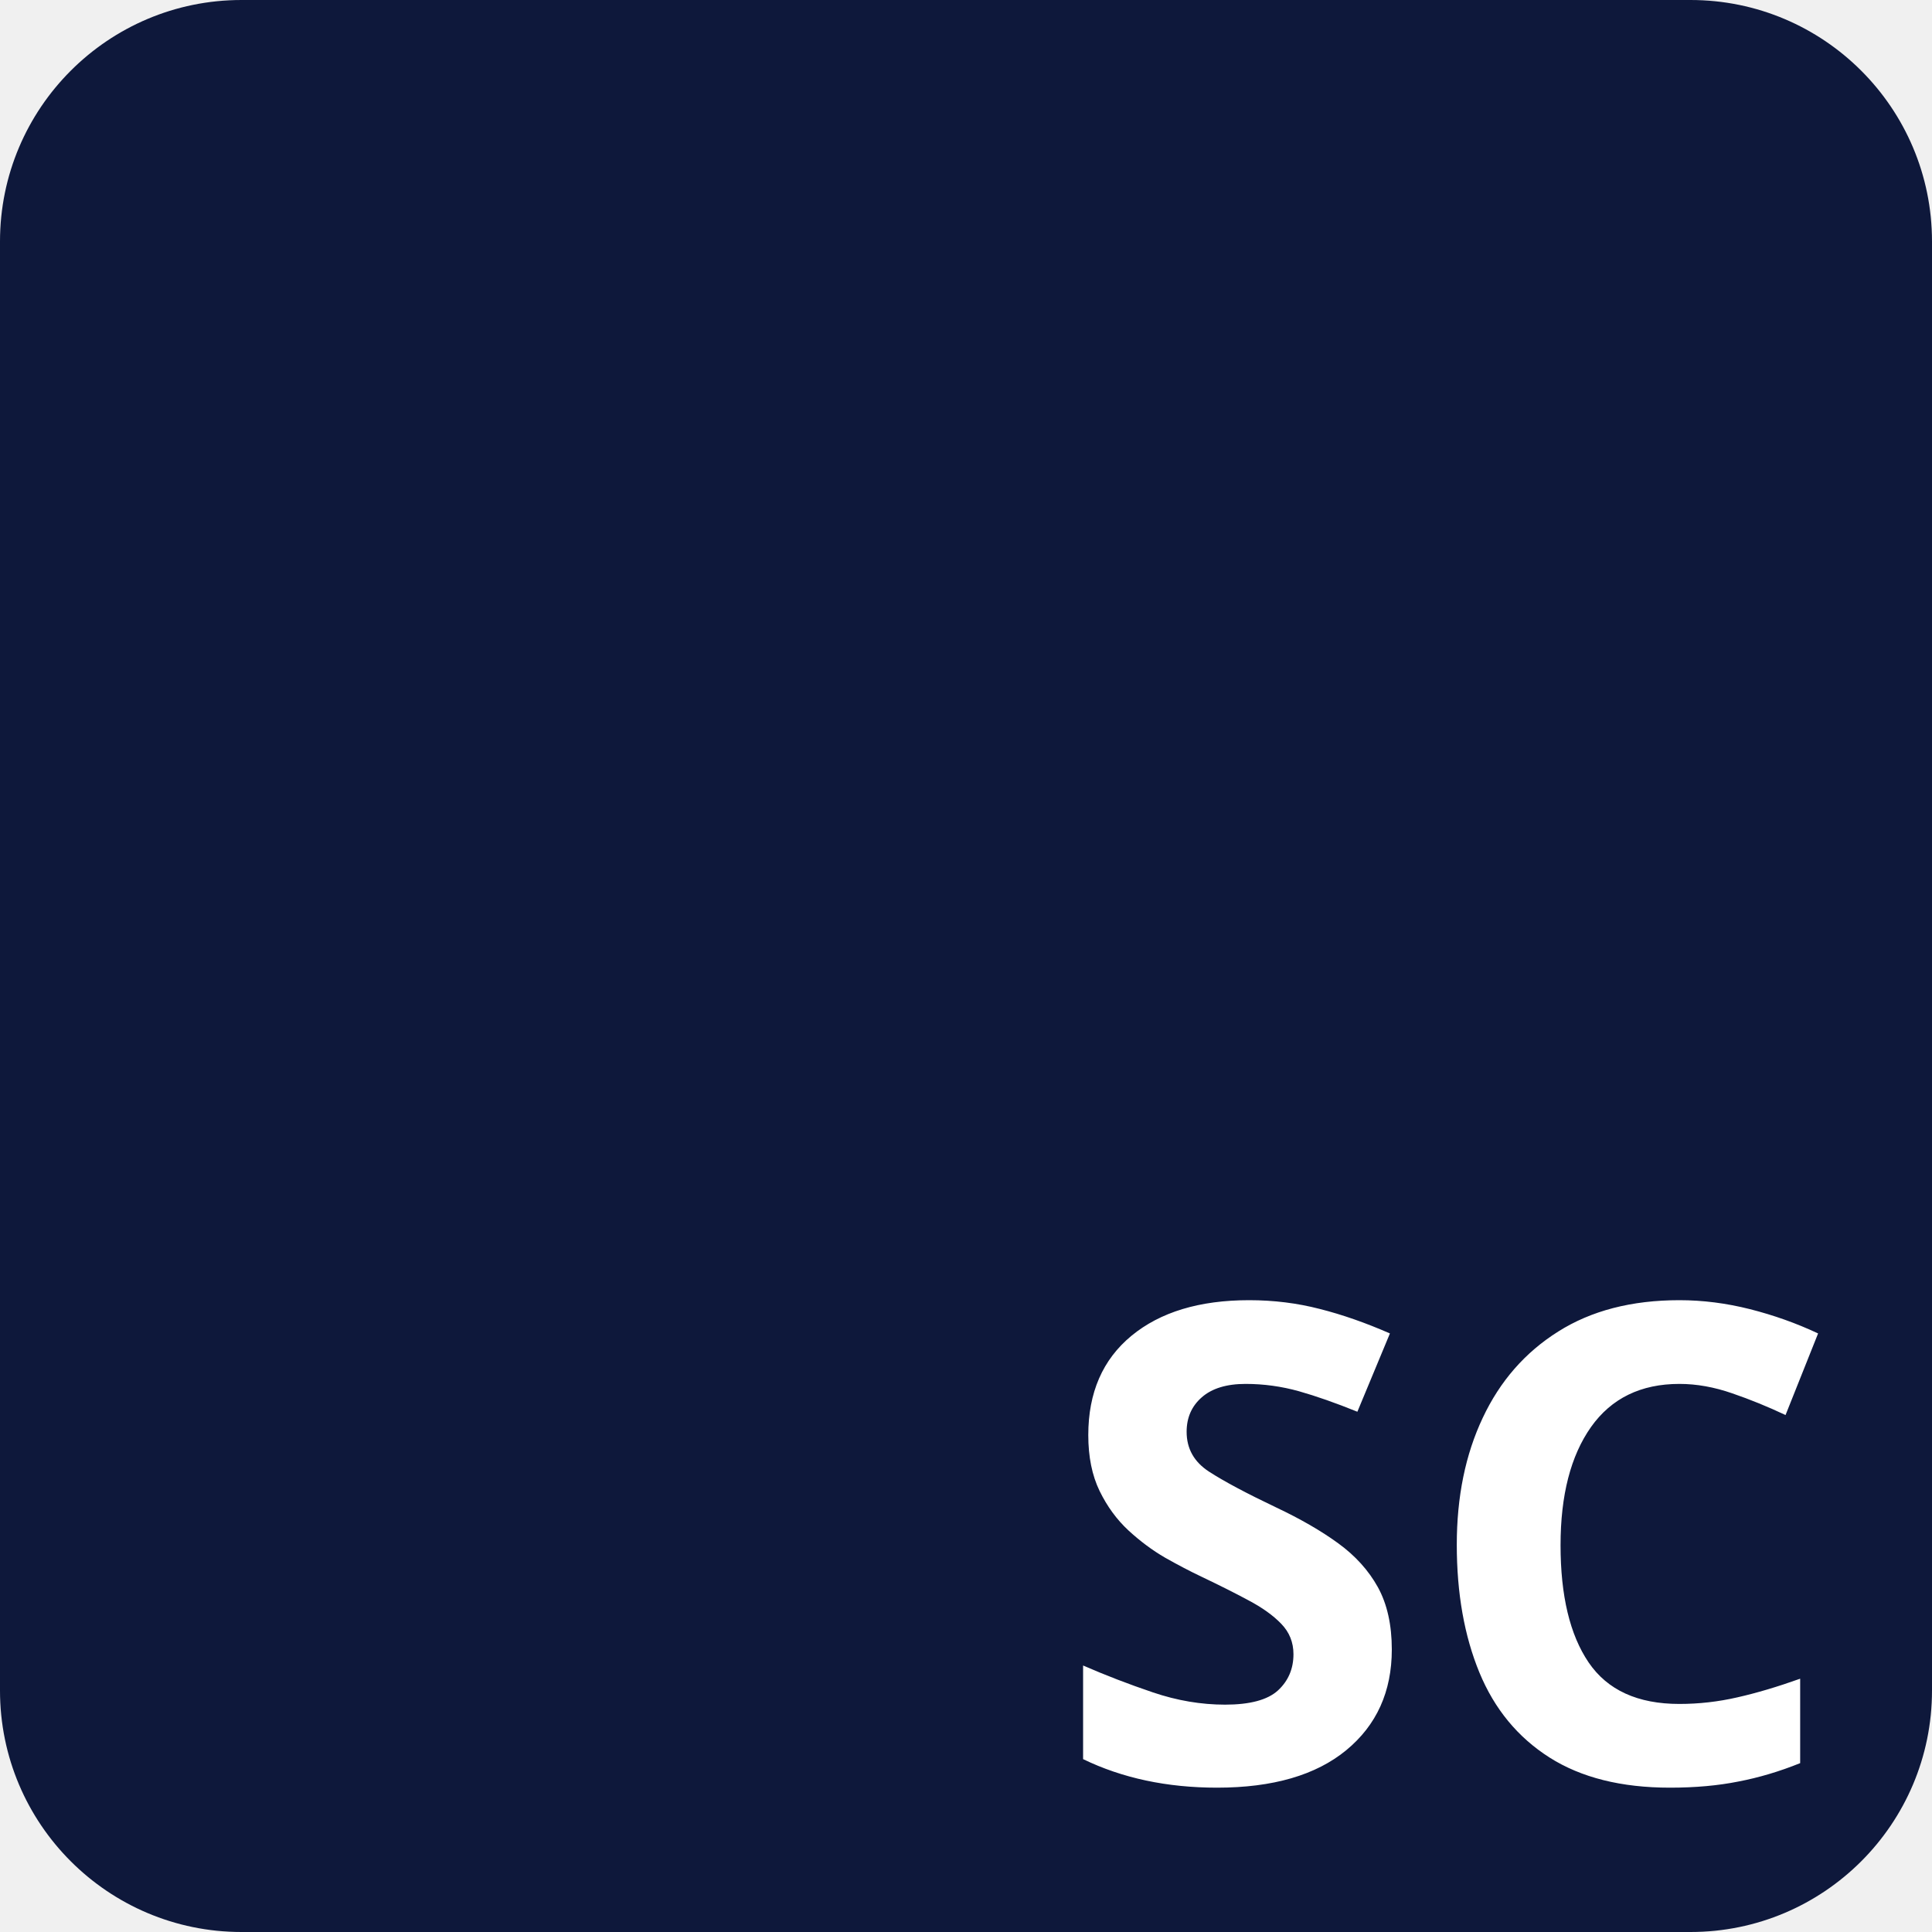
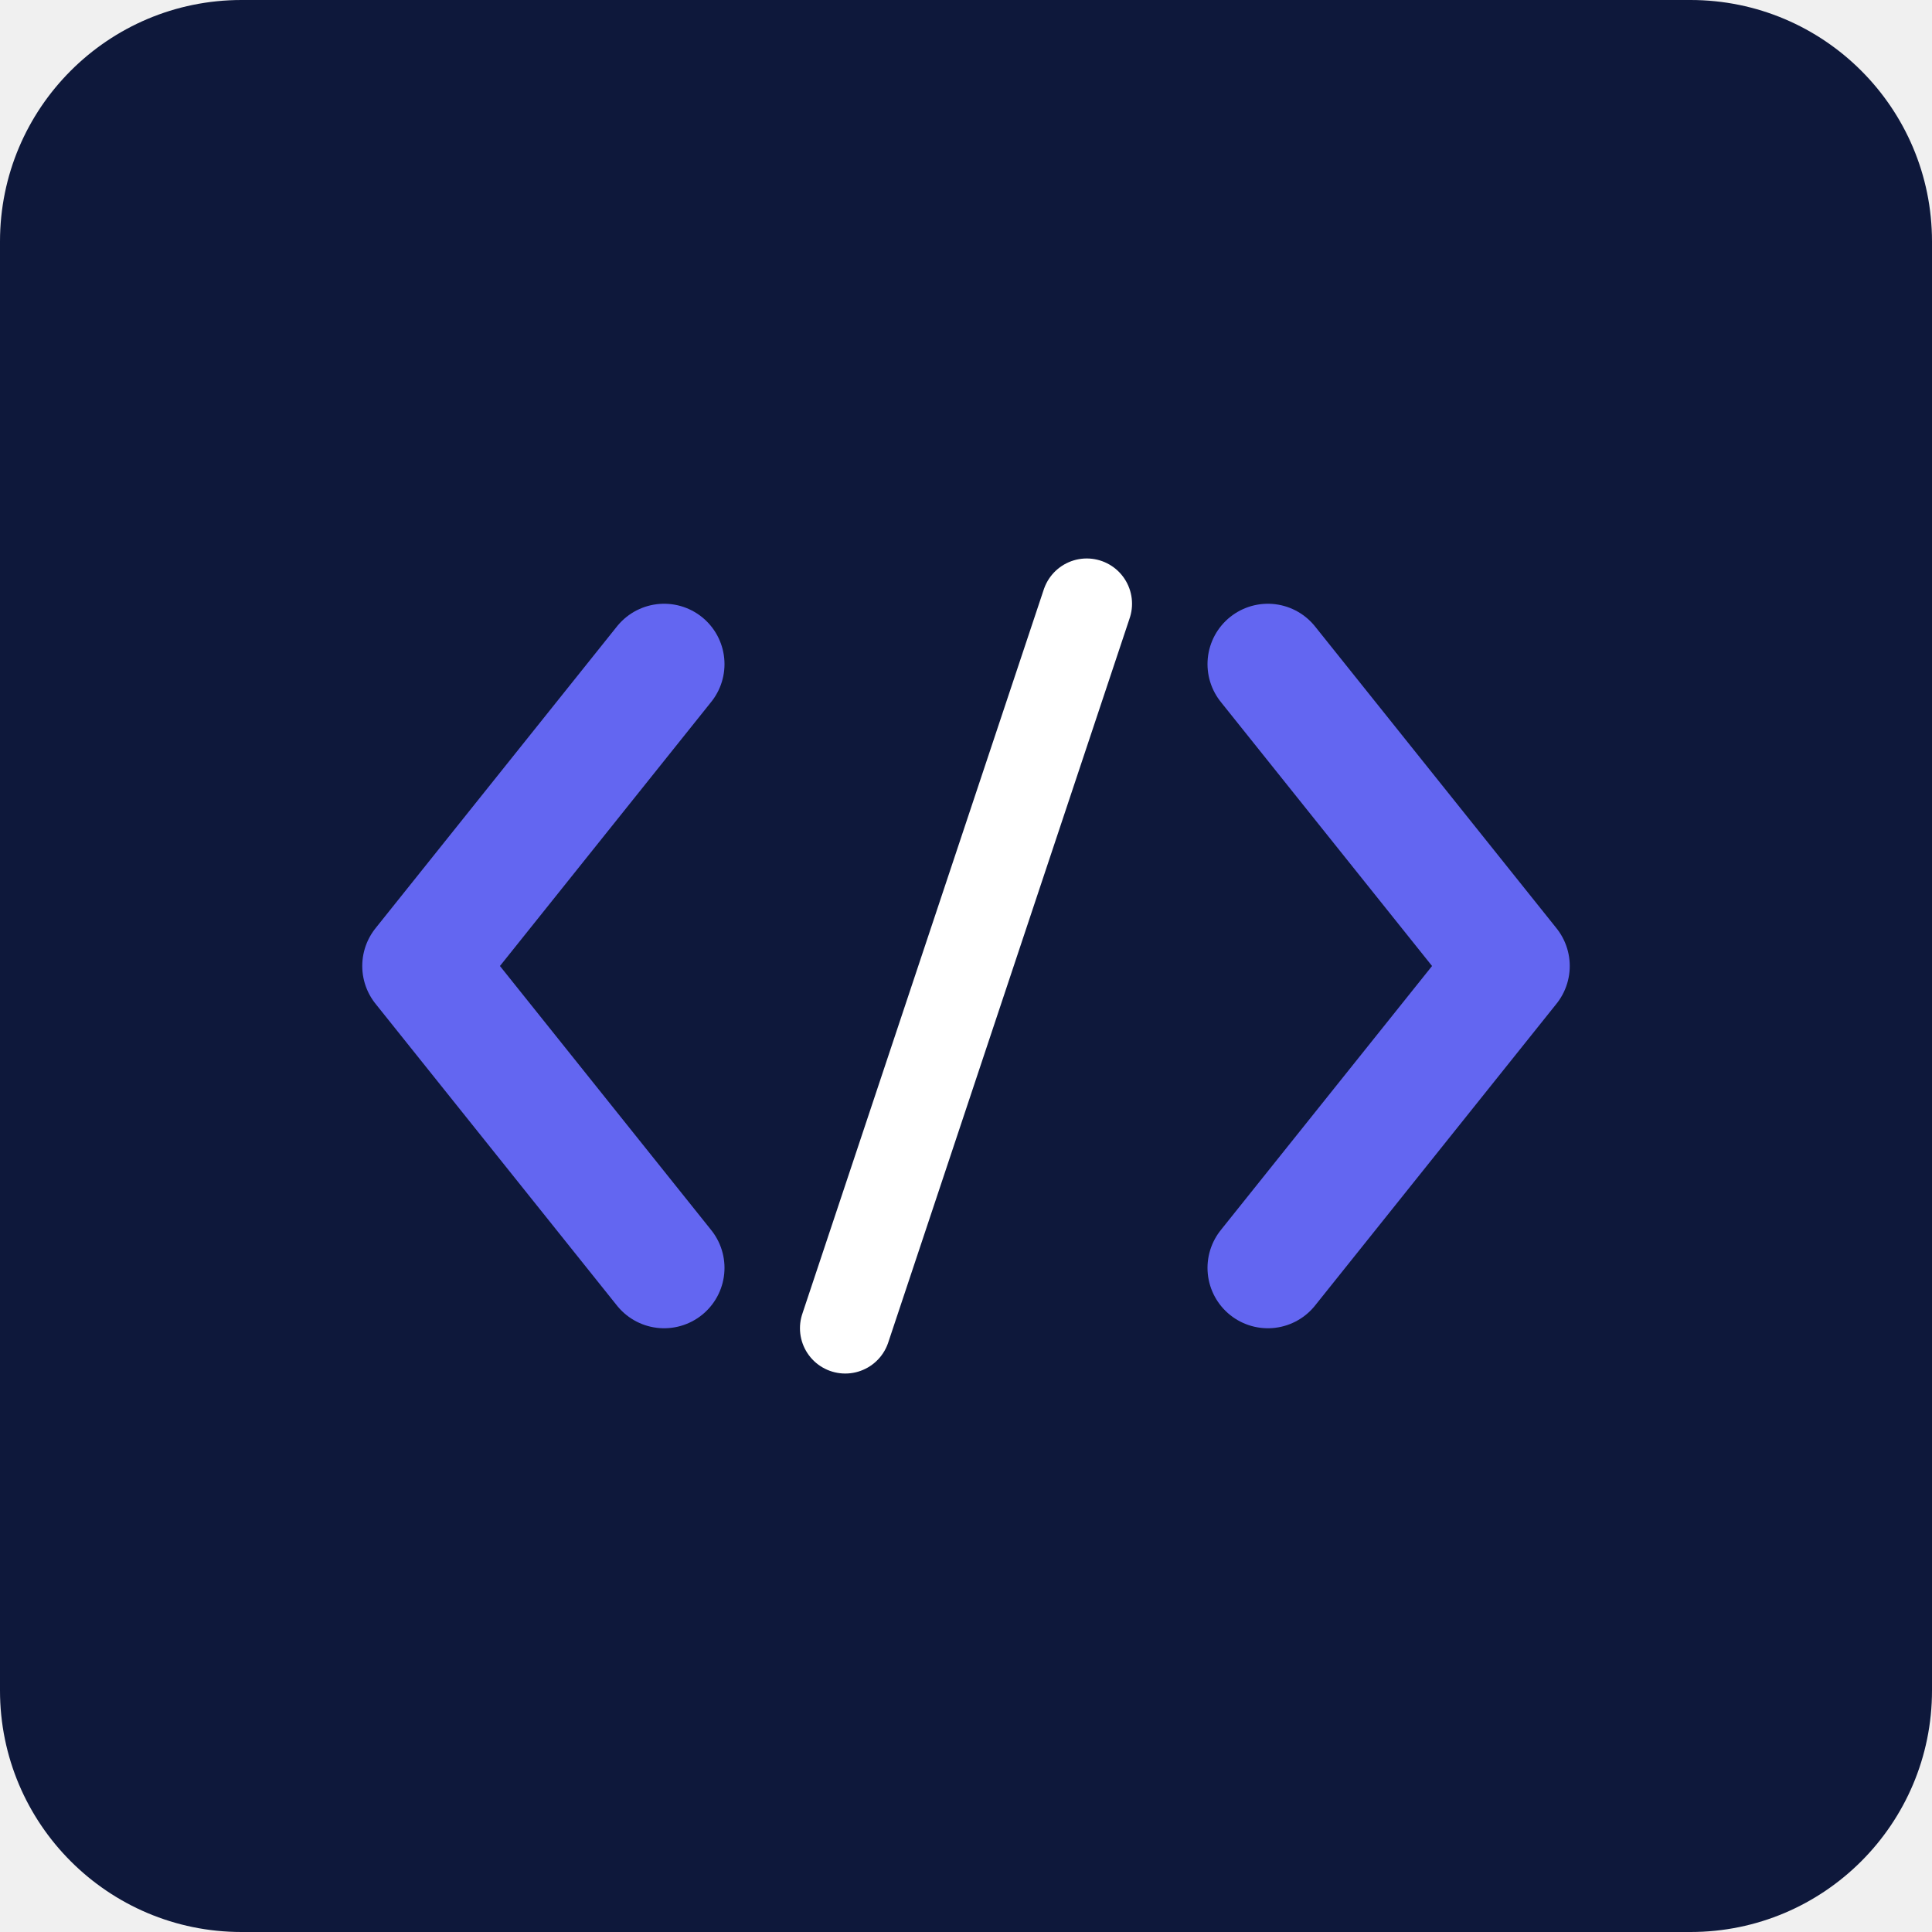
<svg xmlns="http://www.w3.org/2000/svg" viewBox="0 0 128 128">
  <rect width="128" height="128" rx="16" fill="#0e183b" />
-   <text x="122" y="118" font-family="'Segoe UI', sans-serif" font-size="44" font-weight="700" fill="#fff" text-anchor="end">SC</text>
+   <path d="M44 44 L28 64 L44 84" stroke="#6366f1" stroke-width="8" fill="none" stroke-linecap="round" stroke-linejoin="round" />
+   <path d="M84 44 L100 64 L84 84" stroke="#6366f1" stroke-width="8" fill="none" stroke-linecap="round" stroke-linejoin="round" />
+   <line x1="72" y1="40" x2="56" y2="88" stroke="#fff" stroke-width="6" stroke-linecap="round" />
</svg>
